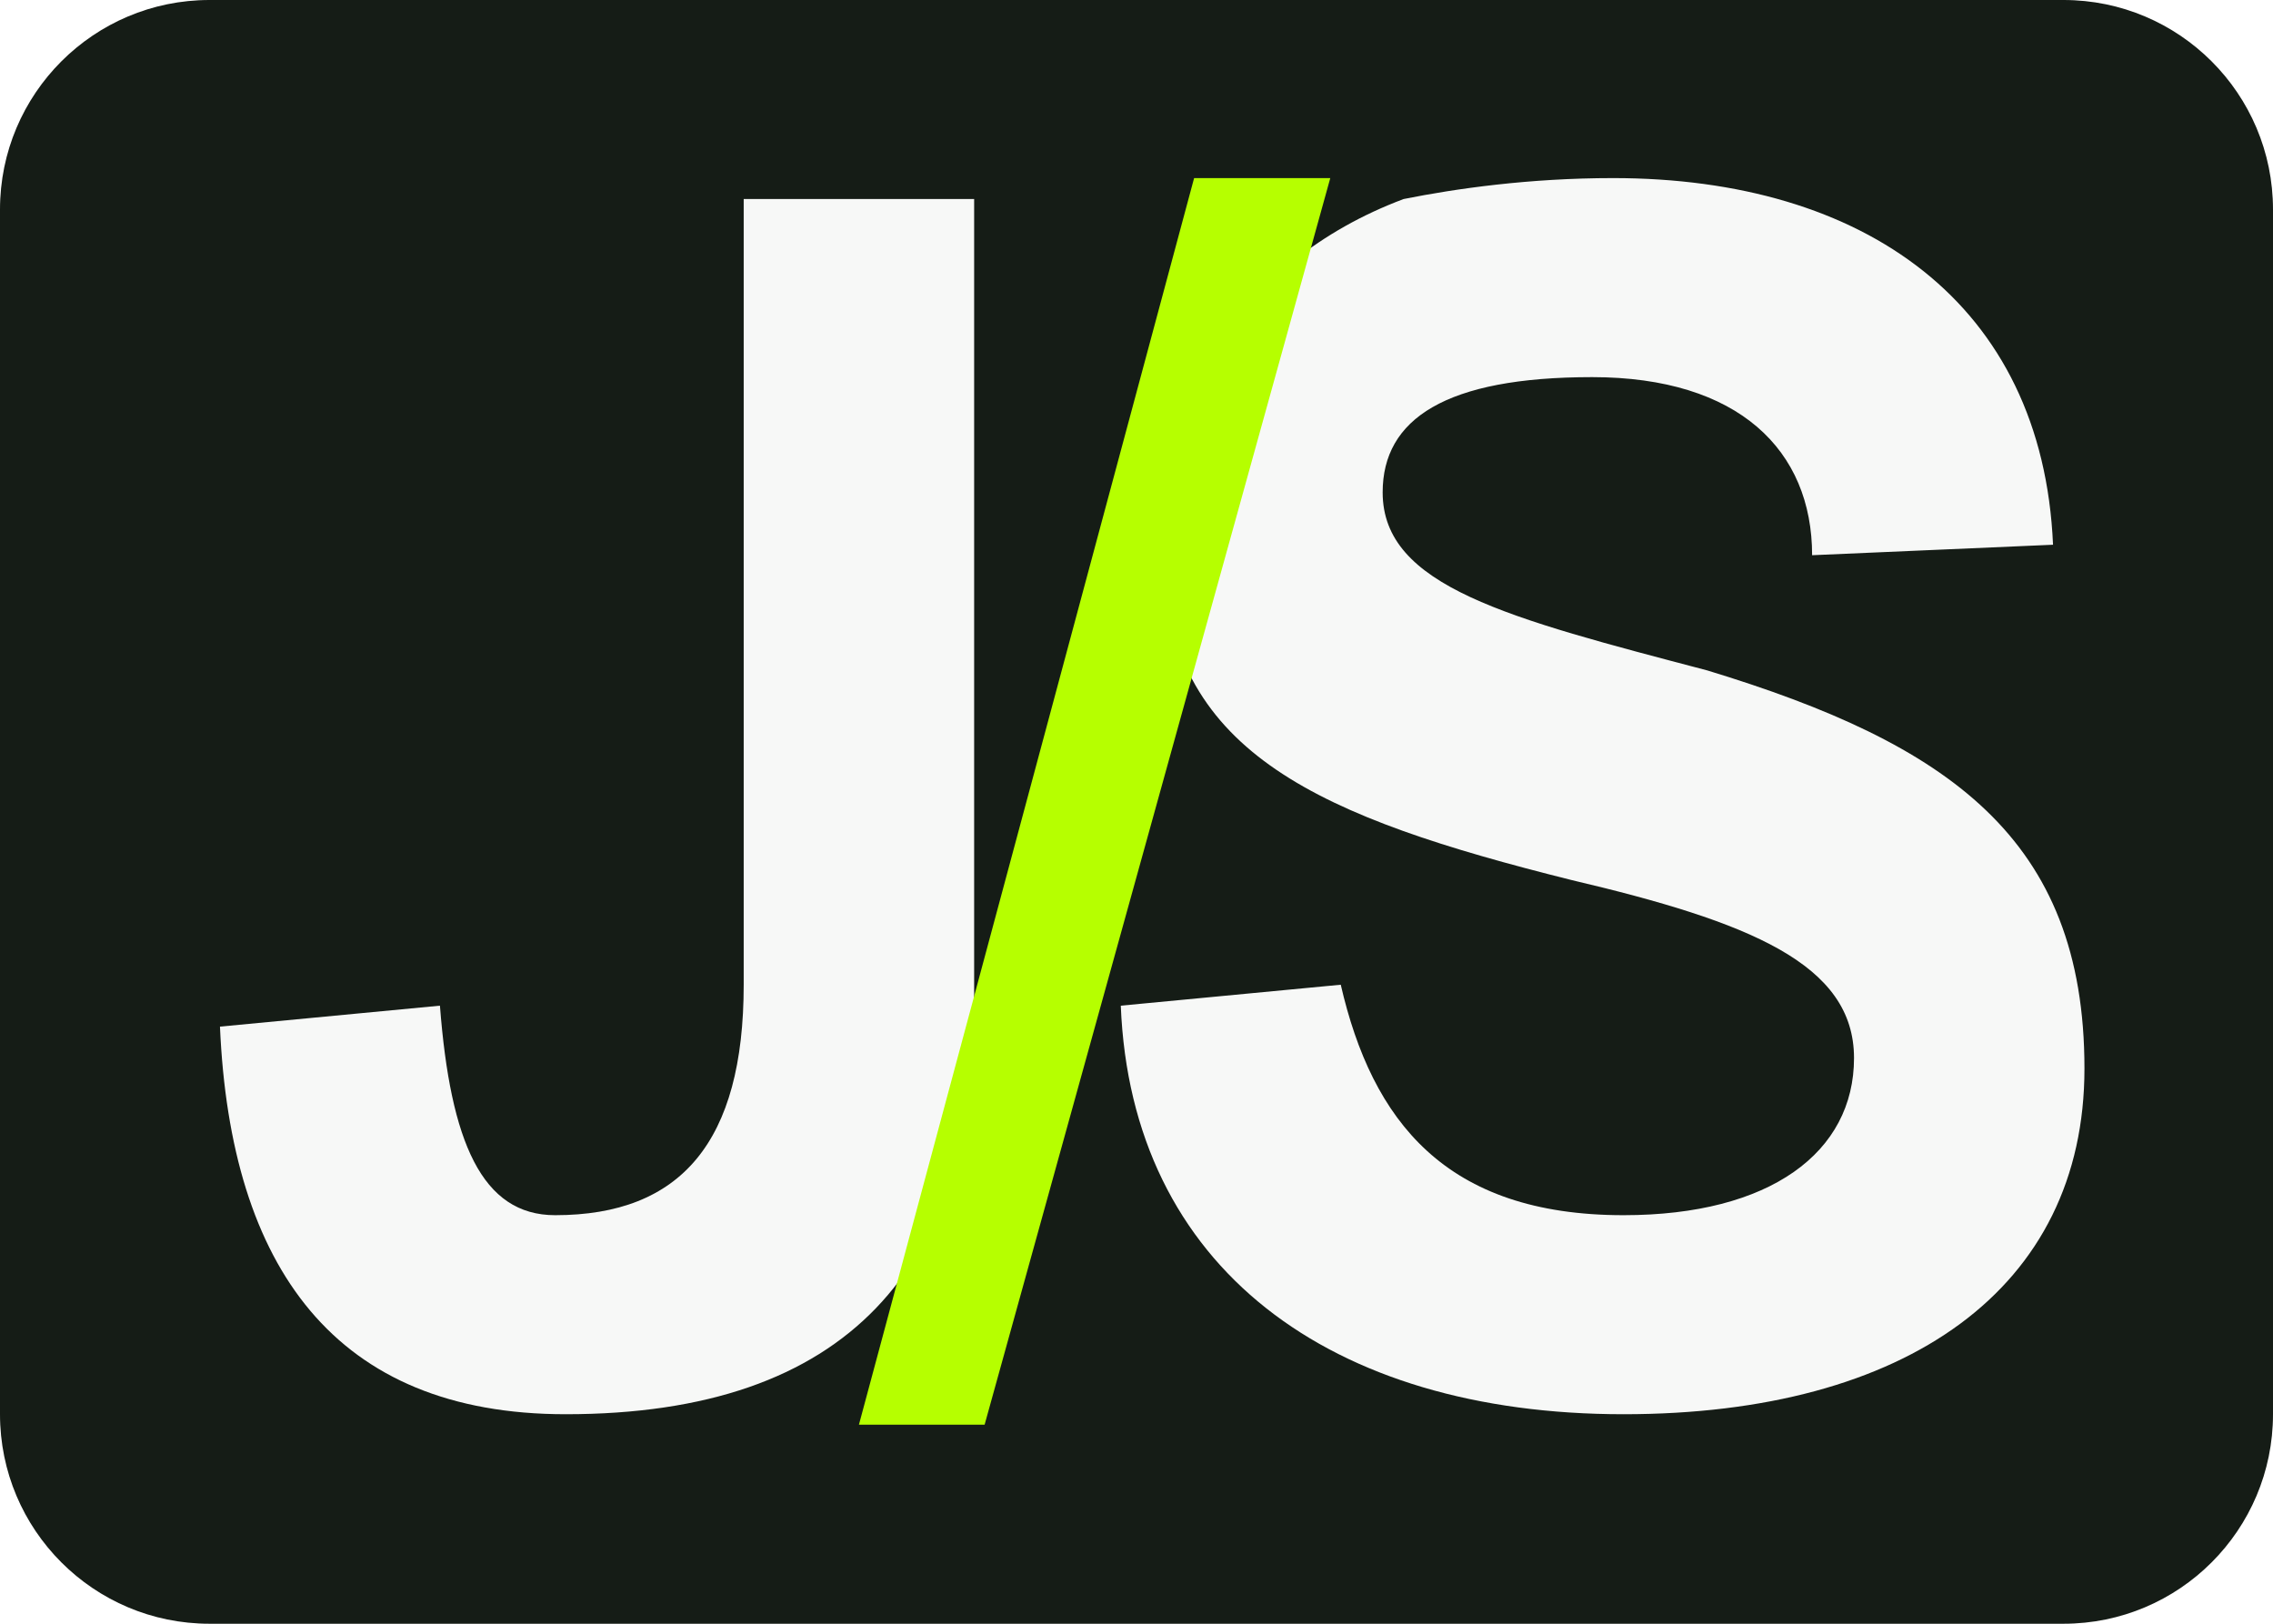
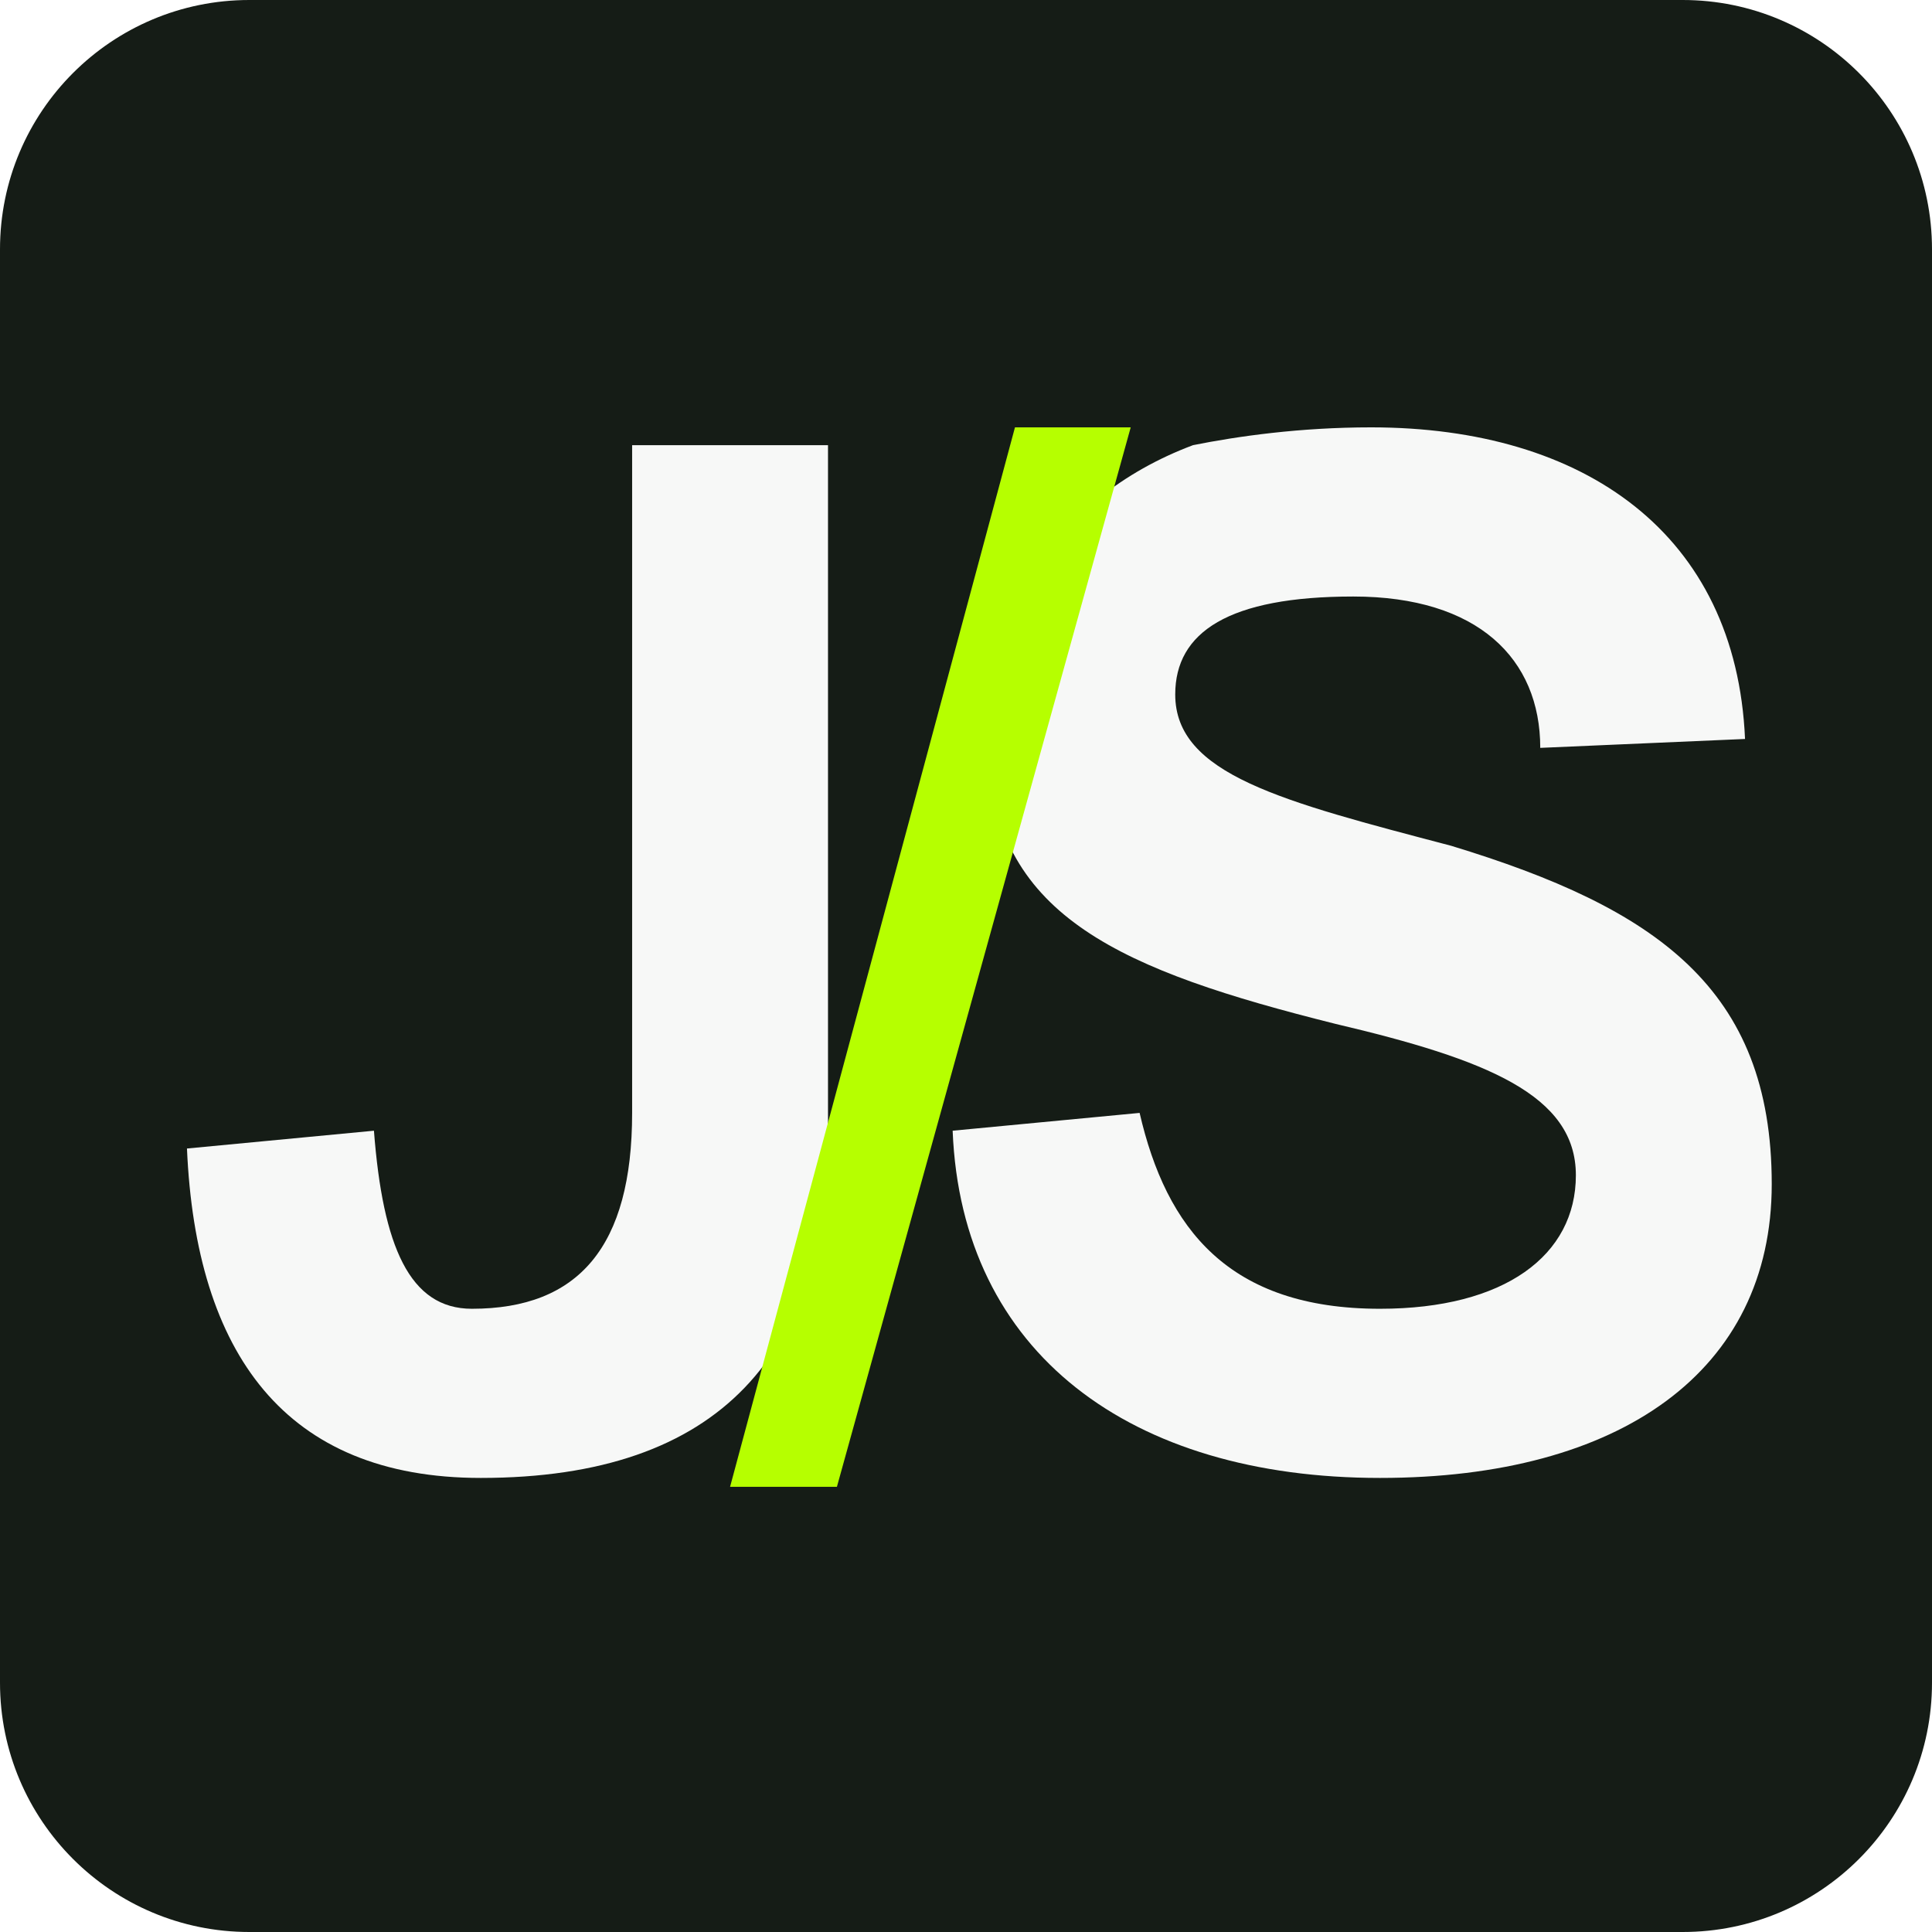
- <svg xmlns="http://www.w3.org/2000/svg" viewBox="0 0 217 155" role="img" aria-label="JSL Code">
-   <rect width="217" height="155" rx="20" fill="#151c16" />
-   <g fill="#f7f8f7">
-     <path d="M93 19H71V94C71 109 65 116 53 116C46 116 43 109 42 96L21 98C22 121 32 135 54 135C81 135 93 121 93 96Z" />
-     <path d="M134 19C118 25 110 39 111 54C112 72 126 78 150 84C167 88 177 92 177 101C177 110 169 116 155 116C138 116 131 107 128 94L107 96C108 121 127 135 155 135C182 135 199 123 199 102C199 80 186 71 163 64C144 59 132 56 132 47C132 40 138 36 152 36C166 36 173 43 173 53L196 52C195 29 178 17 154 17C146 17 139 18 134 19Z" />
+ <svg xmlns="http://www.w3.org/2000/svg" viewBox="0 0 217 217" role="img" aria-label="JSL Code">
+   <rect width="217" height="217" rx="28" fill="#151c16" />
+   <g transform="translate(0 31)">
+     <g fill="#f7f8f7">
+       <path d="M93 19H71V94C71 109 65 116 53 116C46 116 43 109 42 96L21 98C22 121 32 135 54 135C81 135 93 121 93 96Z" />
+       <path d="M134 19C118 25 110 39 111 54C112 72 126 78 150 84C167 88 177 92 177 101C177 110 169 116 155 116C138 116 131 107 128 94L107 96C108 121 127 135 155 135C182 135 199 123 199 102C199 80 186 71 163 64C144 59 132 56 132 47C132 40 138 36 152 36C166 36 173 43 173 53L196 52C195 29 178 17 154 17C146 17 139 18 134 19Z" />
+     </g>
+     <path d="M114 17H127L94 136H82Z" fill="#b6ff00" />
  </g>
-   <path d="M114 17H127L94 136H82Z" fill="#b6ff00" />
</svg>
